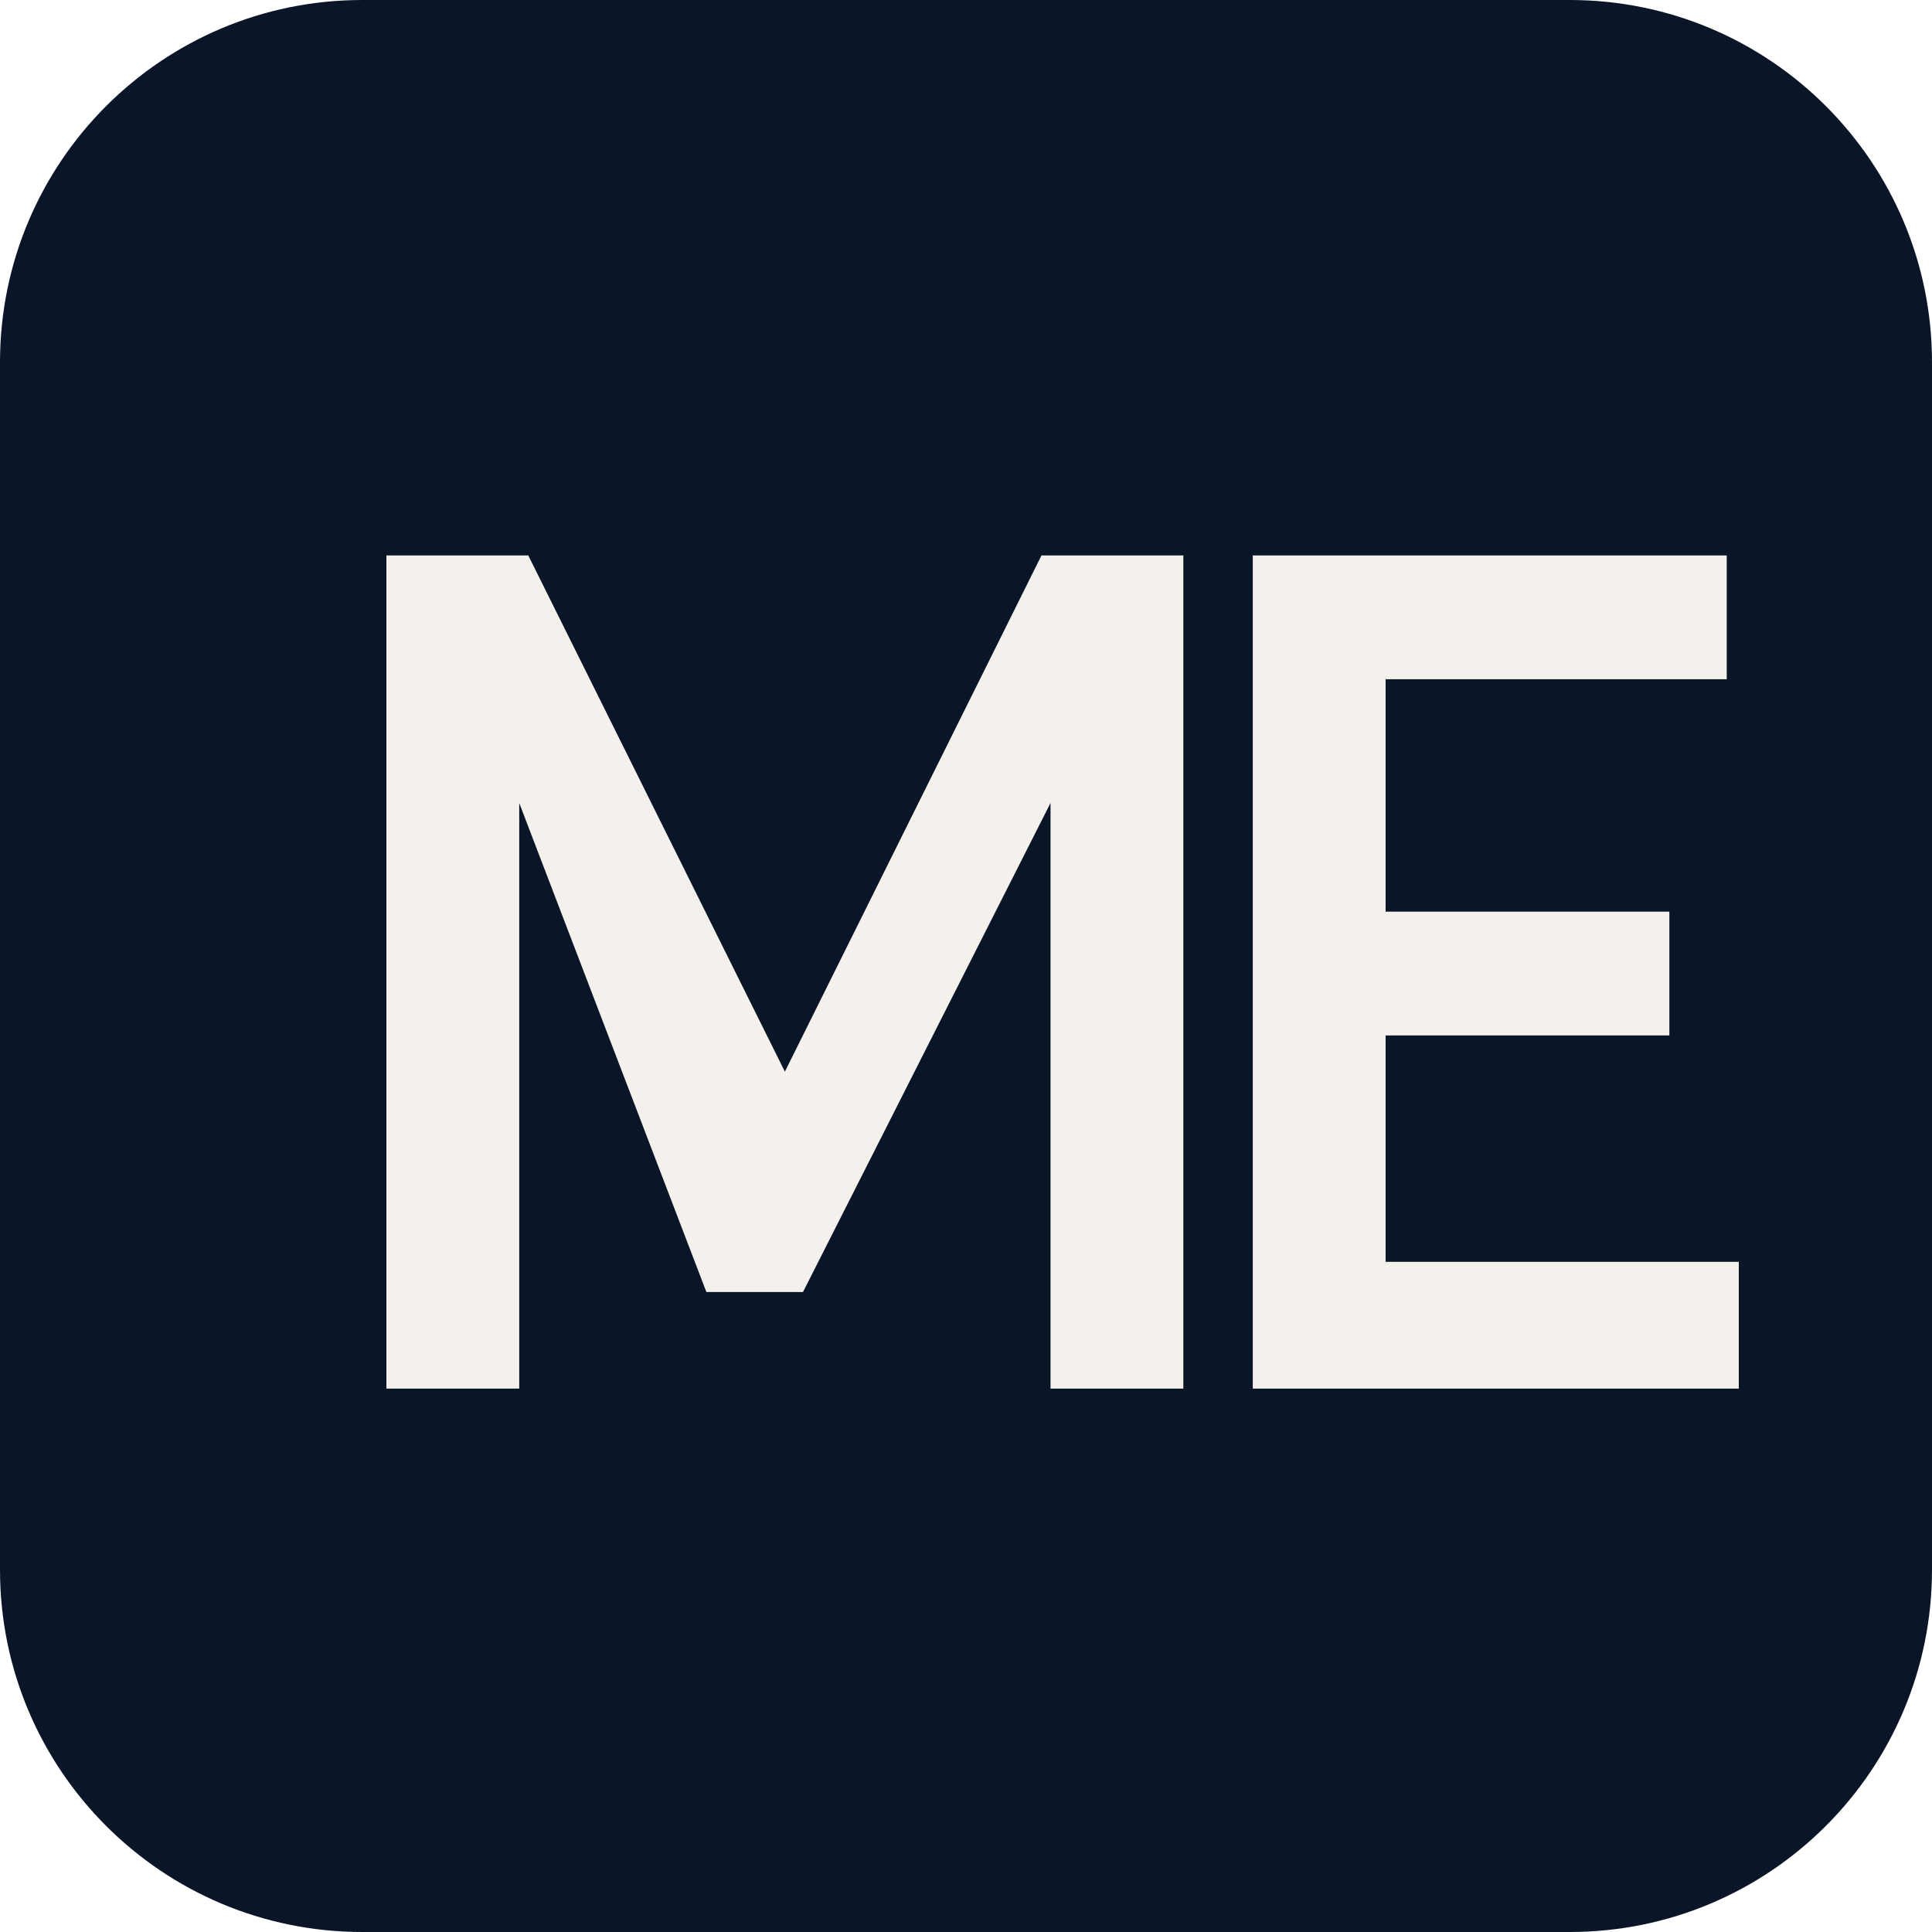
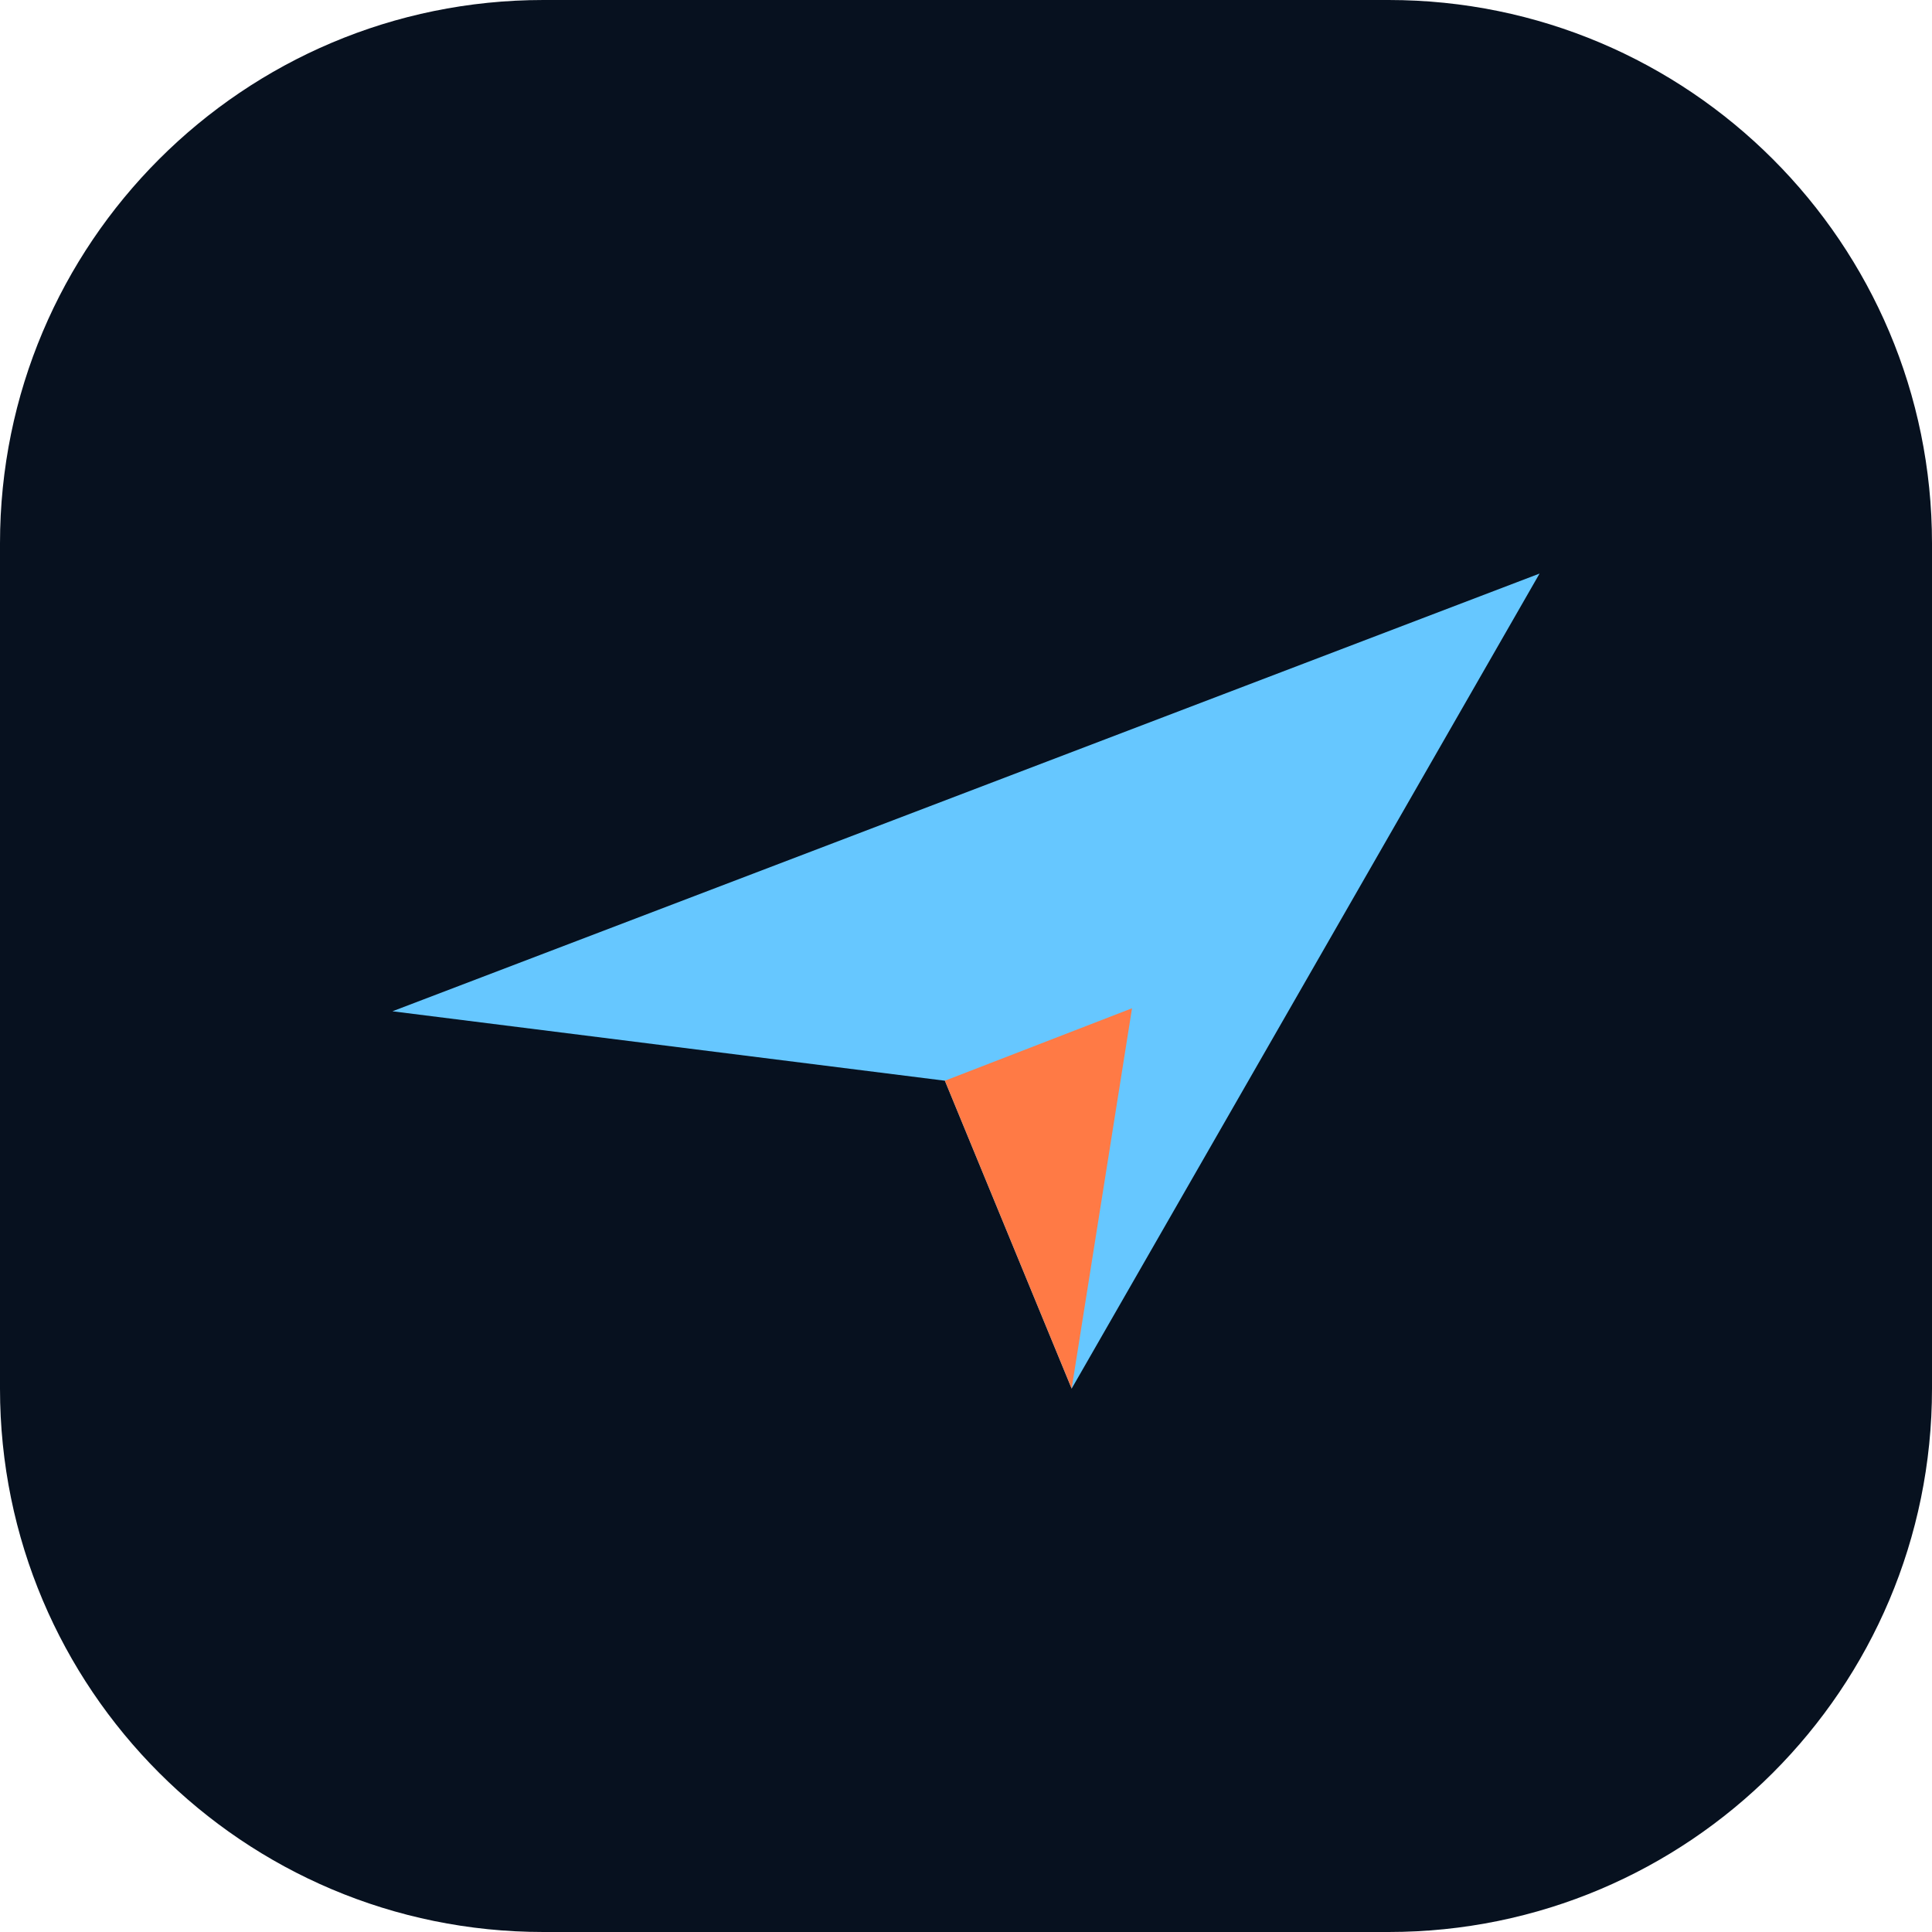
- <svg xmlns="http://www.w3.org/2000/svg" viewBox="0 0 32 32" role="img" aria-label="Mac Jets">
-   <rect width="32" height="32" rx="6" fill="#0A1628" />
-   <path fill="#F4F1EC" d="M6.4 23V9.2h2.35l4.25 8.55 4.25-8.55H19.6V23h-2.2v-9.7L13.3 21.4h-1.6L8.6 13.3V23H6.4zm14.35 0V9.2h7.85v2.05h-5.65v3.85h4.7v2.05h-4.7V20.9h5.85V23h-8.05z" />
+ <svg xmlns="http://www.w3.org/2000/svg" viewBox="0 0 64 64">
+   <rect width="64" height="64" rx="18" fill="#07111f" />
+   <path d="M13 33.5 51 19 35.5 46l-4.2-10.2L13 33.5Z" fill="#66c7ff" />
+   <path d="m31.3 35.8 6.2-2.4-2 12.6-4.2-10.2Z" fill="#ff7a45" />
</svg>
